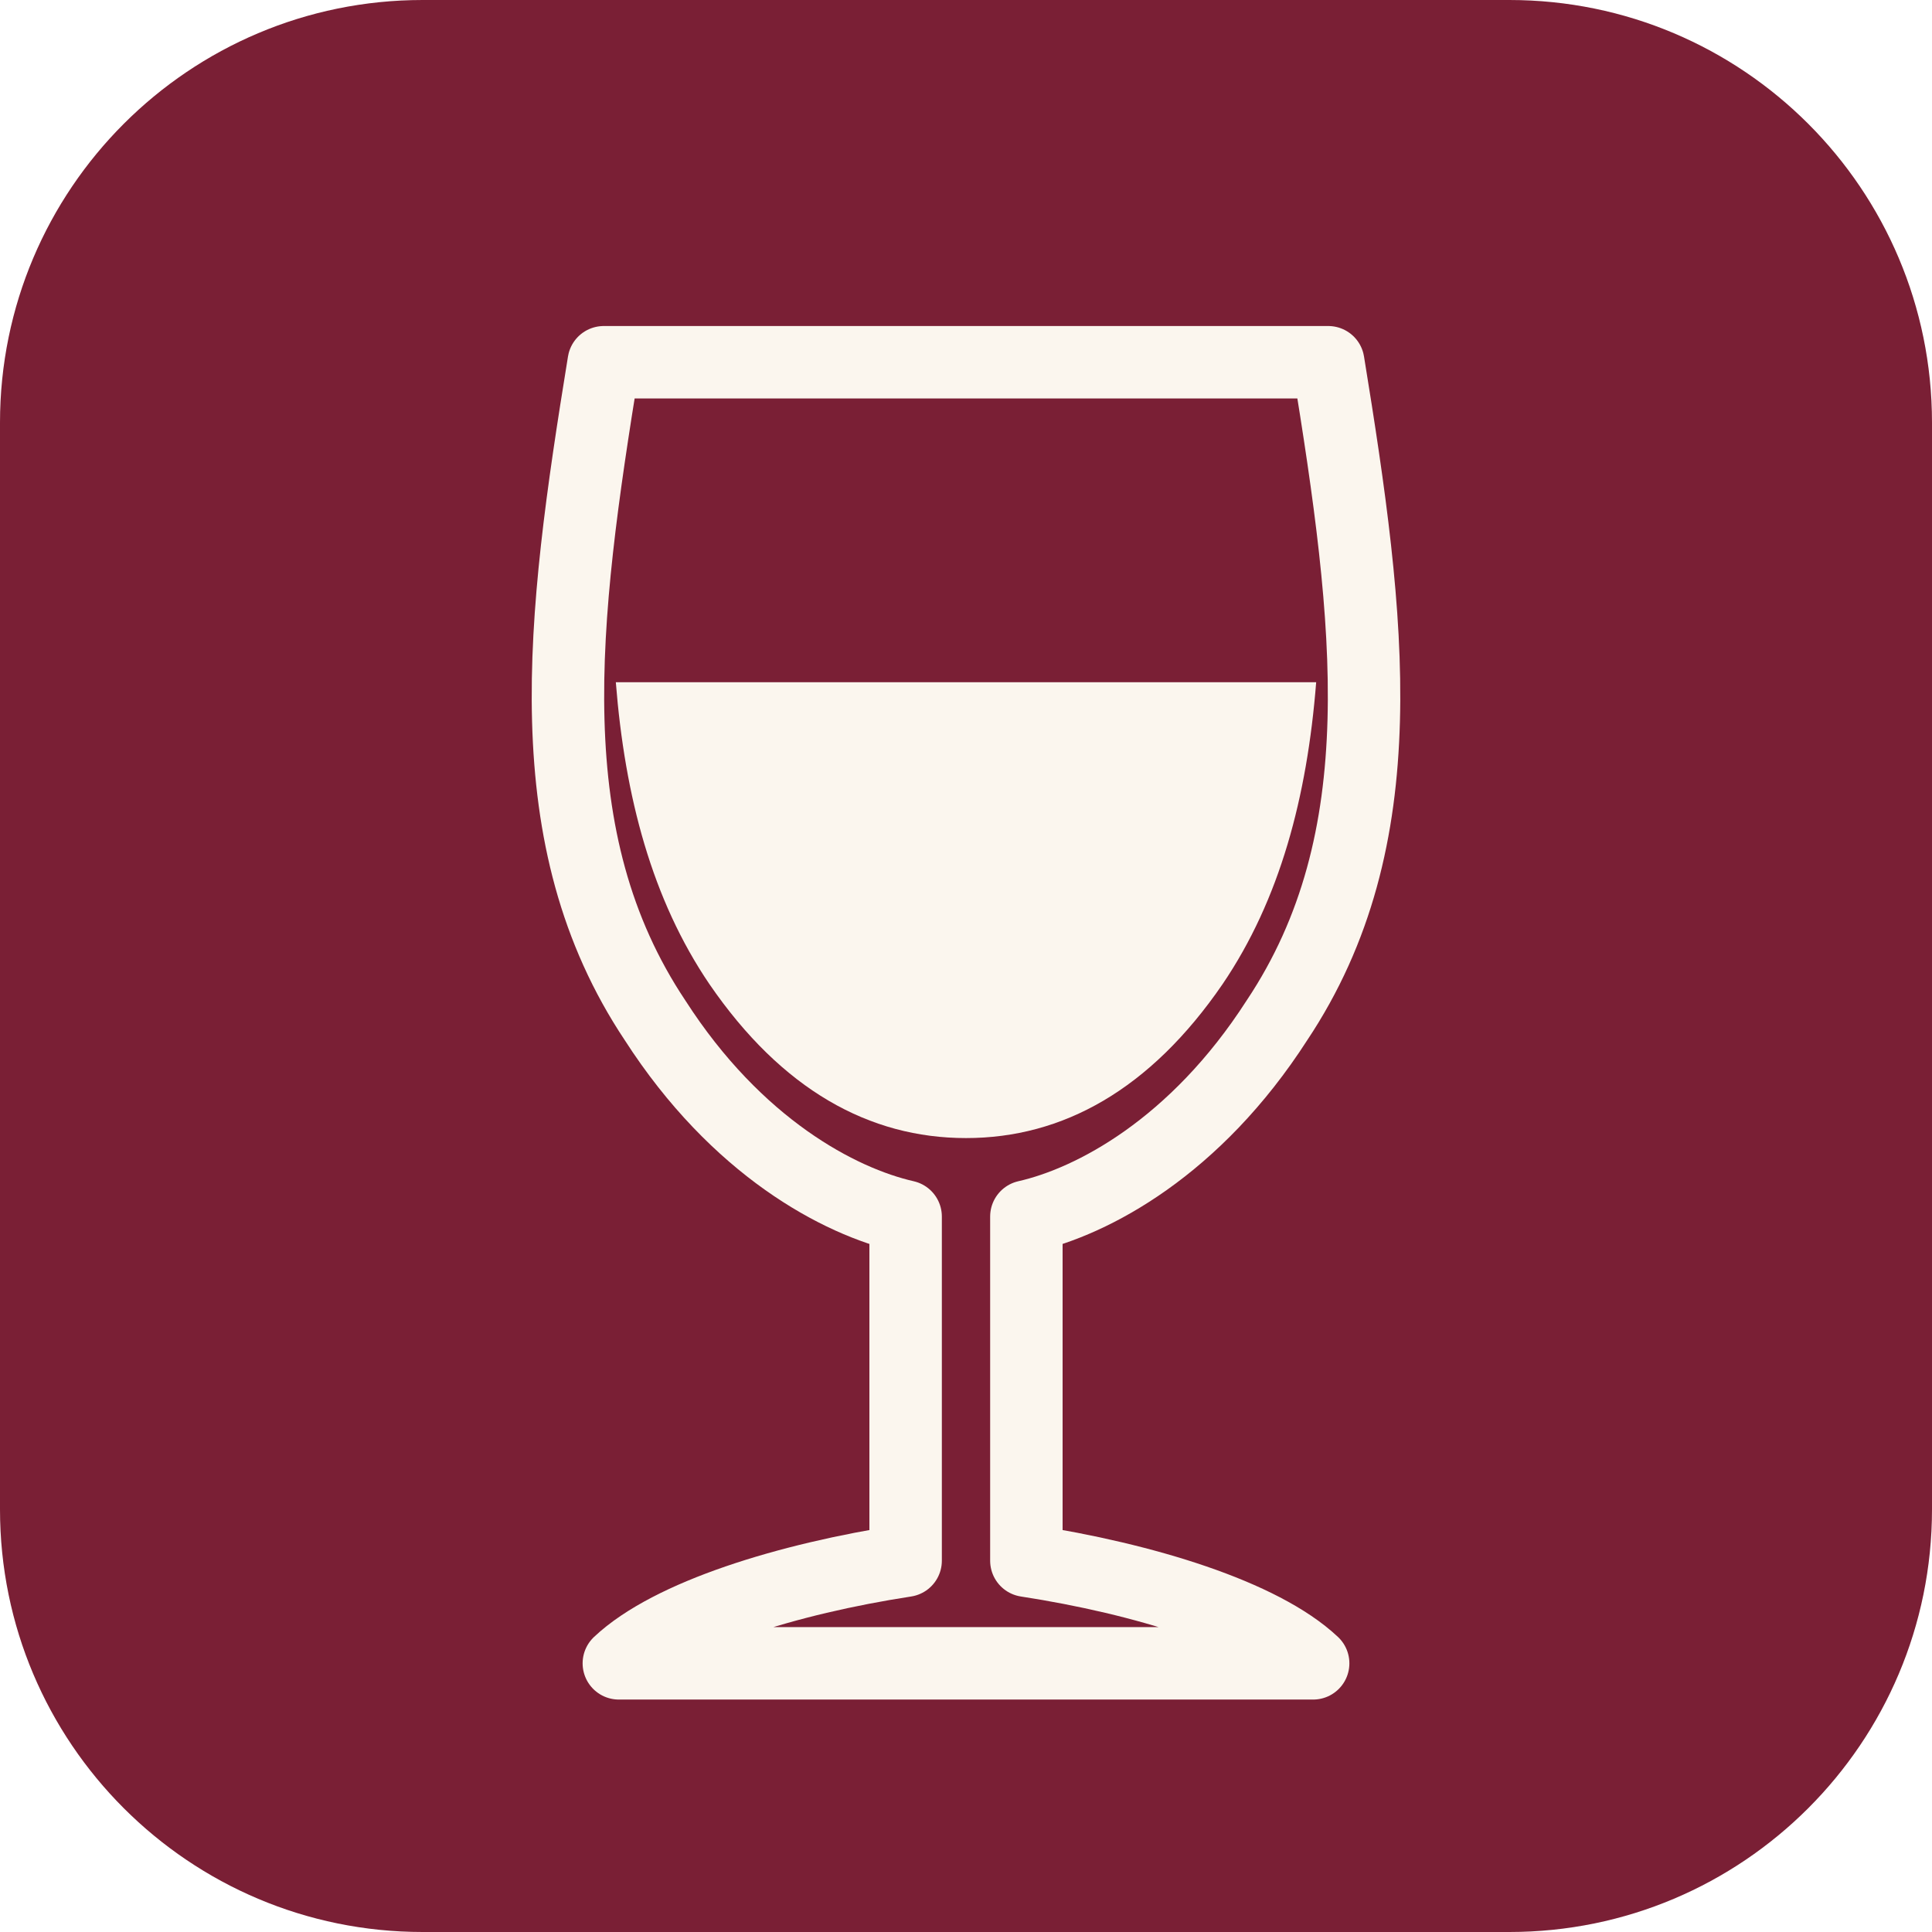
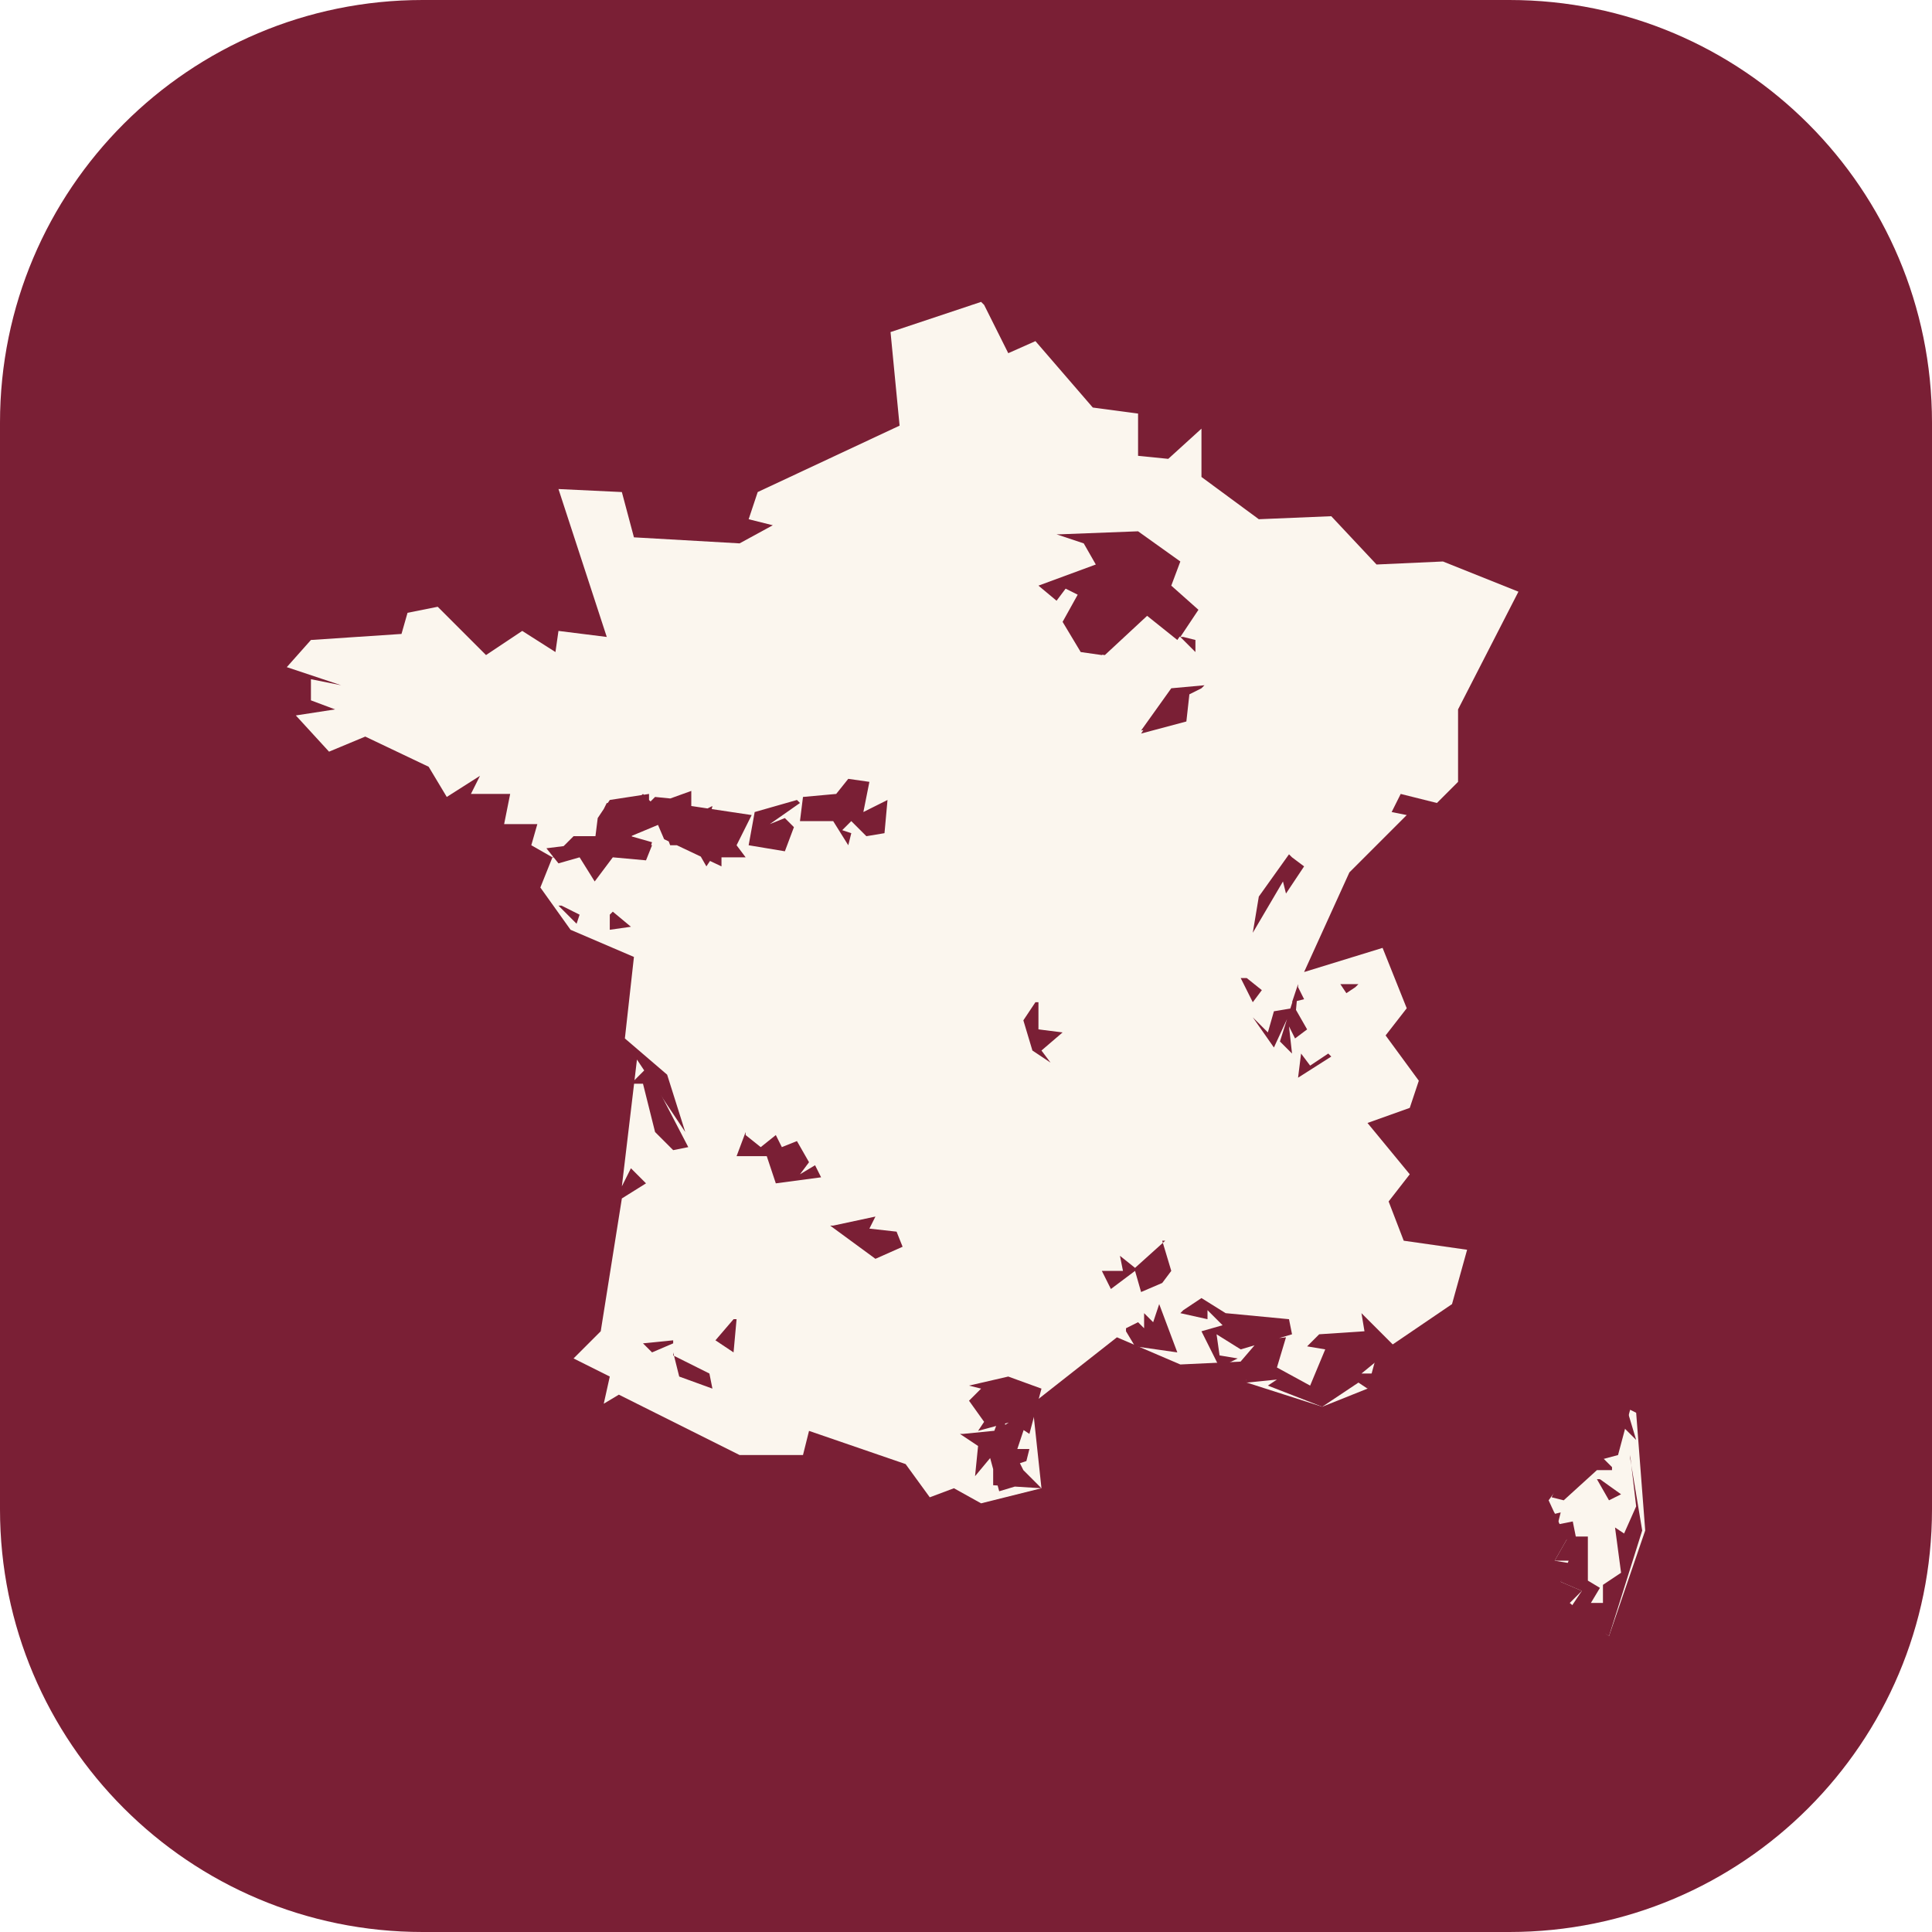
<svg xmlns="http://www.w3.org/2000/svg" viewBox="0 0 64 64">
  <rect width="64" height="64" rx="14" fill="#7a1f35" />
-   <g transform="translate(12 10) scale(1)">
-     <path d="M8 2h24c1.4 8.6 2.3 15.8-1.7 21.8C27.6 28 24.2 29.8 22 30.3v11.4c3.9.6 7.8 1.8 9.5 3.4H8.5c1.7-1.6 5.6-2.8 9.5-3.4V30.3c-2.2-.5-5.6-2.3-8.3-6.5C5.7 17.8 6.6 10.6 8 2z" fill="none" stroke="#fbf6ee" stroke-width="2.4" stroke-linejoin="round" />
-     <path d="M8.4 12.6h23.2c-.3 3.8-1.2 7.2-3.1 10-2.4 3.5-5.3 5.1-8.5 5.1s-6.1-1.6-8.5-5.1c-1.9-2.8-2.8-6.2-3.1-10z" fill="#fbf6ee" />
-   </g>
+   <path d="M32.5 10L29.5 11L29.8 14.1L25.1 16.3L24.8 17.2L25.6 17.4L24.5 18L21 17.8L20.6 16.3L18.5 16.2L20.1 21.1L18.5 20.9L18.4 21.6L17.3 20.9L16.1 21.7L14.5 20.1L13.5 20.3L13.3 21L10.3 21.2L9.5 22.1L11.3 22.7L10.3 22.5L10.3 23.2L11.1 23.5L9.8 23.7L10.9 24.9L12.1 24.4L14.2 25.4L14.8 26.4L15.9 25.7L15.6 26.3L16.9 26.3L16.7 27.3L17.8 27.3L17.6 28L18.3 28.4L17.9 29.4L18.9 30.8L21 31.7L20.7 34.4L22.1 35.6L22.7 37.5L21.1 35.1L20.6 39.3L20.9 38.7L21.4 39.2L20.6 39.7L19.9 44.1L19 45L20.2 45.6L20 46.5L20.5 46.2L24.5 48.2L26.6 48.2L26.8 47.4L30 48.5L30.8 49.6L31.6 49.3L32.5 49.8L34.5 49.3L34.2 46.5L37 44.3L39.1 45.2L41.2 45.1L41.3 45.8L43.8 46.6L45.3 46L45.6 44.9L48.1 43.2L48.6 41.4L46.5 41.1L46 39.8L46.7 38.9L45.3 37.2L46.7 36.7L47 35.8L45.9 34.3L46.6 33.4L45.8 31.4L43.2 32.2L44.7 28.9L46.6 27L46.1 26.9L46.4 26.3L47.6 26.6L48.3 25.9L48.3 23.5L50.3 19.6L47.8 18.6L45.6 18.7L44.1 17.1L41.7 17.2L39.8 15.8L39.8 14.2L38.7 15.2L37.7 15.1L37.7 13.7L36.2 13.5L34.3 11.3L33.4 11.7L32.6 10.1ZM54 46.7L53.6 48.2L52.1 48.6L51.3 49.7L51.9 51L51.5 51.7L52.1 51.8L51.7 52.4L52.4 52.7L52 53.1L53.3 54.2L54.5 50.7L54.2 46.8Z" fill="#fbf6ee" />
+   <path d="M21.4 35.4L20.9 35.9L21.3 35.9L21.7 37.5L22.3 38.1L22.8 38L21.5 35.5ZM38.6 41.1L37.6 42L37.1 41.6L37.2 42.1L36.5 42.1L36.8 42.7L37.6 42.1L37.8 42.8L38.5 42.5L38.8 42.1L38.5 41.1ZM35 17.7L35.9 18L36.3 18.7L34.4 19.4L35 19.9L35.3 19.5L35.7 19.7L35.2 20.6L35.8 21.6L36.5 21.7L38 20.4L39 21.2L39.7 20.2L38.8 19.4L39.1 18.6L37.7 17.6L35.1 17.7ZM39.9 22.7L38.8 22.8L37.8 24.2L39.3 23.9L39.4 23L39.8 22.8ZM39.1 21.1L39.6 21.6L39.6 21.2L39.2 21.1ZM35 17.7L35.9 18L36.3 18.7L34.4 19.4L35 19.9L35.3 19.5L35.7 19.7L35.2 20.6L35.8 21.6L36.6 21.7L38 20.4L39.1 21.1L39.7 20.2L38.8 19.4L39.1 18.6L37.7 17.6L35.1 17.7ZM39.9 22.7L38.8 22.8L37.8 24.3L39.3 23.9L39.4 23L39.8 22.8ZM22.1 27.1L21.5 26.8L21.5 26.3L20.2 26.5L19.8 27.1L19.9 27.7L19 27.7L18.3 28.4L19.2 28.4L19.7 29.2L20.3 28.3L21.4 28.5L21.6 28L20.9 27.8L21.1 27.1L22.1 27.2ZM22.1 27.1L21.3 26.3L20.9 26.7L20.1 26.6L19.8 27.2L20.3 27.7L20.8 27.6L21.1 27.1L22.1 27.2ZM22.1 27.1L21.1 26.6L19.8 27.1L19.7 27.9L18.1 28.1L18.5 28.6L19.2 28.4L19.7 29.2L20.3 28.4L21.4 28.5L21.6 27.9L20.9 27.7L22.1 27.2ZM22.1 27.1L21.3 26.3L20.7 26.8L20.1 26.6L19.8 27.2L22.1 27.2ZM20.2 30.3L20.2 30.8L20.9 30.7L20.3 30.2ZM18.5 30L19.1 30.6L19.2 30.3L18.6 30ZM20.3 27.2L20.7 27.5L21.7 27.1L22 27.8L23.9 28.7L23.9 28.4L24.7 28.4L24.4 28L24.9 27L22.9 26.7L22.9 26.2L20.4 27.1ZM21.1 26.9L21.9 27.2L22.2 28L23 28L23.4 28.7L23.6 28.4L23.9 27.4L23.4 27.6L23.6 26.7L22.8 27.1L22.7 26.5L21.7 26.4L21.2 26.9ZM20.3 27.2L20.7 27.5L21.7 27.1L22 27.8L23.9 28.7L23.9 28.4L24.7 28.4L24.4 28L24.9 27L22.9 26.7L22.9 26.2L20.4 27.1ZM20.3 27.2L20.7 27.5L21.7 27.1L22 27.8L23.9 28.7L23.9 28.4L24.7 28.4L24.4 28L24.9 27L22.9 26.7L22.9 26.2L20.4 27.1ZM29.4 26.5L28.6 26.9L28.8 25.9L28.1 25.8L27.7 26.3L26.6 26.4L26.5 27.2L27.6 27.2L28.1 28L28.2 27.6L27.9 27.5L28.2 27.2L28.7 27.7L29.3 27.6L29.4 26.5ZM26.4 26.5L25 26.9L24.8 28L26 28.2L26.3 27.4L26 27.1L25.5 27.3L26.5 26.6ZM34.3 33.2L33.9 33.8L34.2 34.8L34.8 35.2L34.5 34.8L35.2 34.2L34.4 34.1L34.4 33.2ZM42.7 28.3L41.7 29.7L41.5 30.9L42.5 29.2L42.6 29.6L43.2 28.7L42.8 28.4ZM43 32.6L42.4 34.5L42.8 34.9L42.7 34L42.9 34.4L43.3 34.1L42.9 33.8L43 32.7ZM44 34.9L43.4 35.3L43.1 34.9L43 35.7L44.1 35ZM45 32.6L44.4 32.6L44.6 32.9L44.9 32.7ZM42.8 33.4L42.4 34.5L42.8 34.9L42.7 34L42.9 34.4L43.3 34.1L42.9 33.4ZM44 34.9L43.4 35.3L43.1 34.9L43 35.7L44.1 35ZM43 32.6L42.8 33.2L43.2 33.1L43 32.7ZM45 32.6L44.4 32.6L44.6 32.9L44.9 32.7ZM43 32.6L42.4 34.5L42.8 34.9L42.7 34L42.9 34.4L43.3 34.1L42.9 33.8L43 32.7ZM44 34.9L43.4 35.3L43.1 34.9L43 35.7L44.1 35ZM45 32.6L44.4 32.6L44.6 32.9L44.9 32.7ZM42.8 33.4L42.2 33.5L42 34.2L41.5 33.7L42.2 34.7L42.8 33.4ZM41.1 32.4L41.5 33.2L41.8 32.8L41.3 32.4ZM42.8 33.4L42.2 33.5L42 34.2L41.5 33.7L42.2 34.7L42.8 33.4ZM41.1 32.4L41.5 33.2L41.8 32.8L41.3 32.4ZM46.2 44.6L45.1 43.5L45.2 44.1L43.7 44.2L43.3 44.6L43.9 44.7L43.4 45.9L42.3 45.3L42.6 44.3L41.7 44.4L41.1 45.1L41.3 45.8L42.3 45.7L42 45.9L43.8 46.6L45 45.8L45.3 46L45.5 45.5L45.1 45.5L46.2 44.6ZM39.1 43.5L40 43.7L40 43.4L40.5 43.9L39.8 44.1L40.4 45.3L41 45L40.4 44.9L40.3 44.2L41.1 44.7L42.8 44.2L42.7 43.7L40.6 43.5L39.8 43L39.2 43.4ZM37.3 44.1L37.6 44.6L39 44.8L38.4 43.2L38.2 43.8L37.9 43.5L37.9 44L37.7 43.8L37.3 44ZM34.5 46L33.4 45.6L32.1 45.9L32.5 46L32.1 46.4L32.6 47.1L32.4 47.4L33.5 47.1L34.1 47.5L34.5 46ZM31.8 47.5L32.4 47.9L32.3 48.9L32.8 48.3L33.1 49.4L33.4 49L34.1 49.1L33.7 48.3L34 48.4L34.1 48L33.7 48L33.9 47.3L31.9 47.5ZM33.9 46.8L33.3 47.2L33.2 46.7L32.9 47.5L32.2 47.6L32.9 48.2L33.1 49.4L34.1 49.1L33.7 48.5L34.1 48L33.7 48L34.1 46.8ZM33.2 46.7L32.9 47.5L32.2 47.6L32.9 48.2L32.9 49.2L34.5 49.3L33.7 48.5L34 48.4L33.7 48L34.1 46.8L33.3 47.2L33.2 46.7ZM33.2 46.7L32.9 47.5L32.2 47.6L32.9 48.2L32.9 49.2L34.5 49.3L33.7 48.5L34 48.4L33.7 48L34.1 46.8L33.3 47.2L33.2 46.7ZM24.7 37.5L24.4 38.3L25.4 38.3L25.7 39.2L27.2 39L27 38.6L26.5 38.9L26.8 38.5L26.4 37.8L25.9 38L25.7 37.6L25.2 38L24.7 37.6ZM24.7 37.5L24.4 38.3L25.4 38.3L25.7 39.2L27.2 39L27 38.6L26.5 38.9L26.8 38.5L26.4 37.8L25.9 38L25.7 37.6L25.2 38L24.7 37.6ZM27.5 40.6L29 41.7L29.9 41.3L29.7 40.8L28.8 40.7L29 40.3L27.6 40.6ZM22.3 44.8L22.5 45.6L23.6 46L23.5 45.5L22.3 44.9ZM24.3 43.7L23.7 44.4L24.3 44.8L24.4 43.7ZM22.3 44.4L21.3 44.5L21.6 44.8L22.3 44.5ZM54 48.2L54.2 49.9L53.8 50.8L53.5 50.6L53.7 52.1L53.1 52.5L53.1 53.1L52.7 53.1L53 52.6L52.5 52.3L52.5 50.9L52.2 50.9L52.1 50.4L51.6 50.5L51.7 50.1L51.3 50.2L51.9 51L51.5 51.7L52.1 51.7L51.7 52.4L52.4 52.7L52 53.3L53.3 54.2L54.4 50.7L54 48.3ZM53.4 48.6L52.9 48.1L51.8 48.7L51.4 49.6L51.8 49.7L52.9 48.7L53.4 48.7ZM53.8 46.7L53.8 47.3L54.2 47.7L53.9 46.7ZM52.9 49L53.3 49.7L53.7 49.5L53 49ZM51.5 50.1L51.4 50.6L51.9 51L51.5 51.7L52 51.6L51.7 52.4L52.2 52.6L52.6 52.4L52.6 50.9L52.2 50.9L52.1 50.4L51.6 50.5L51.5 50.1Z" fill="#7a1f35" />
</svg>
